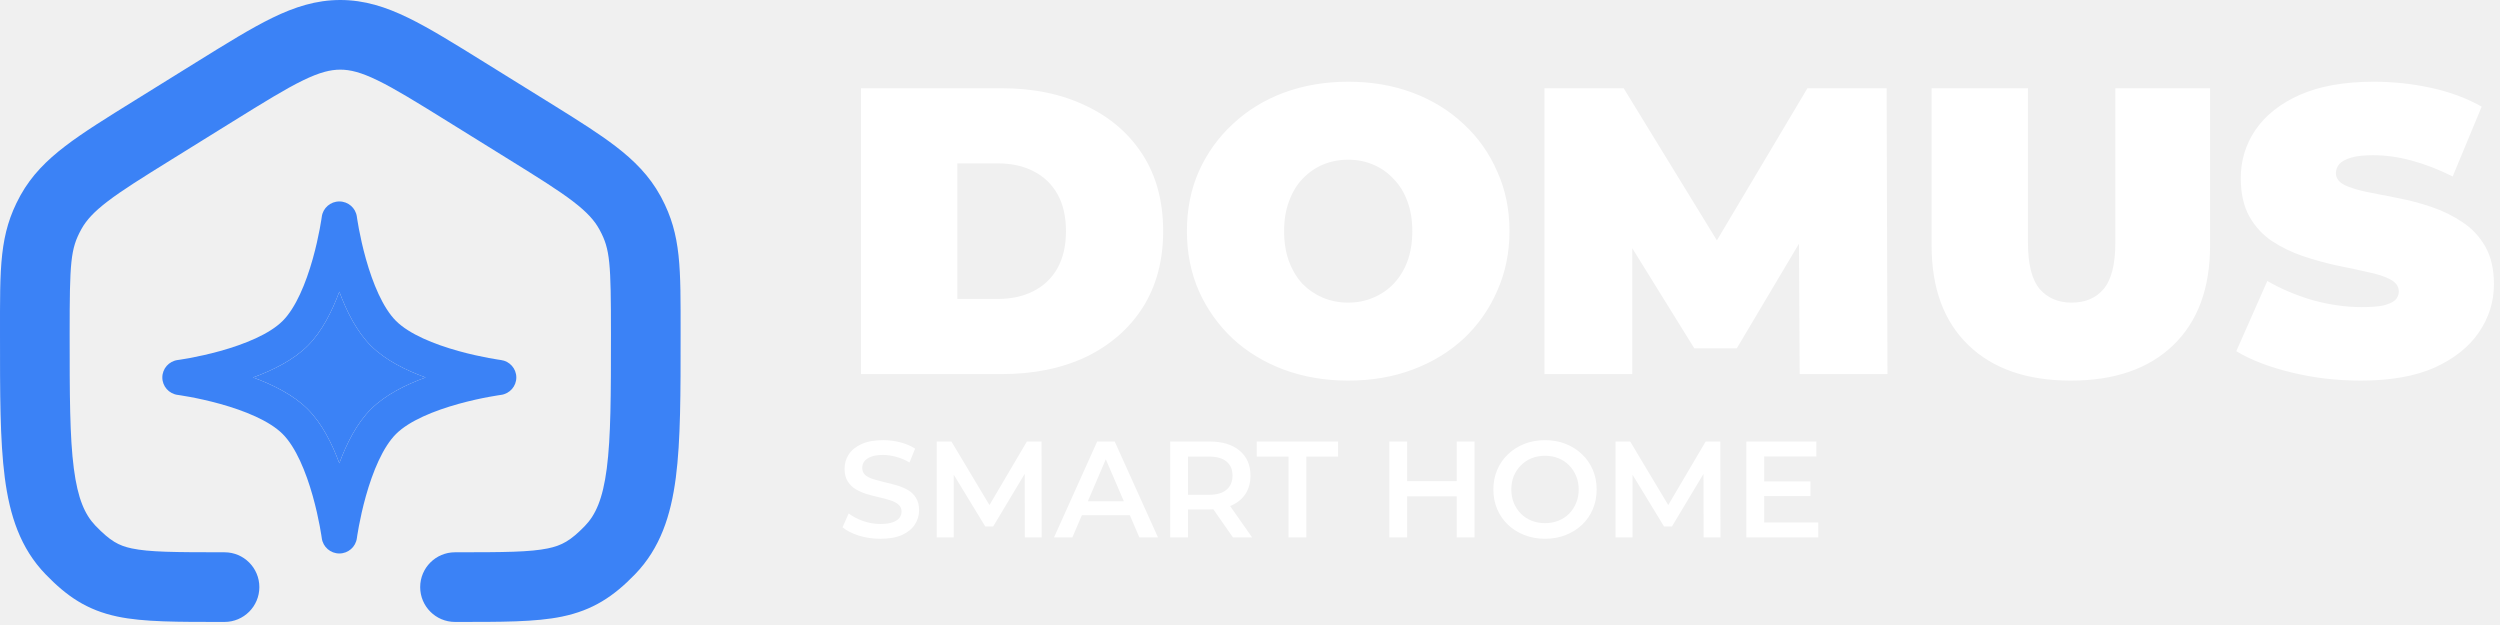
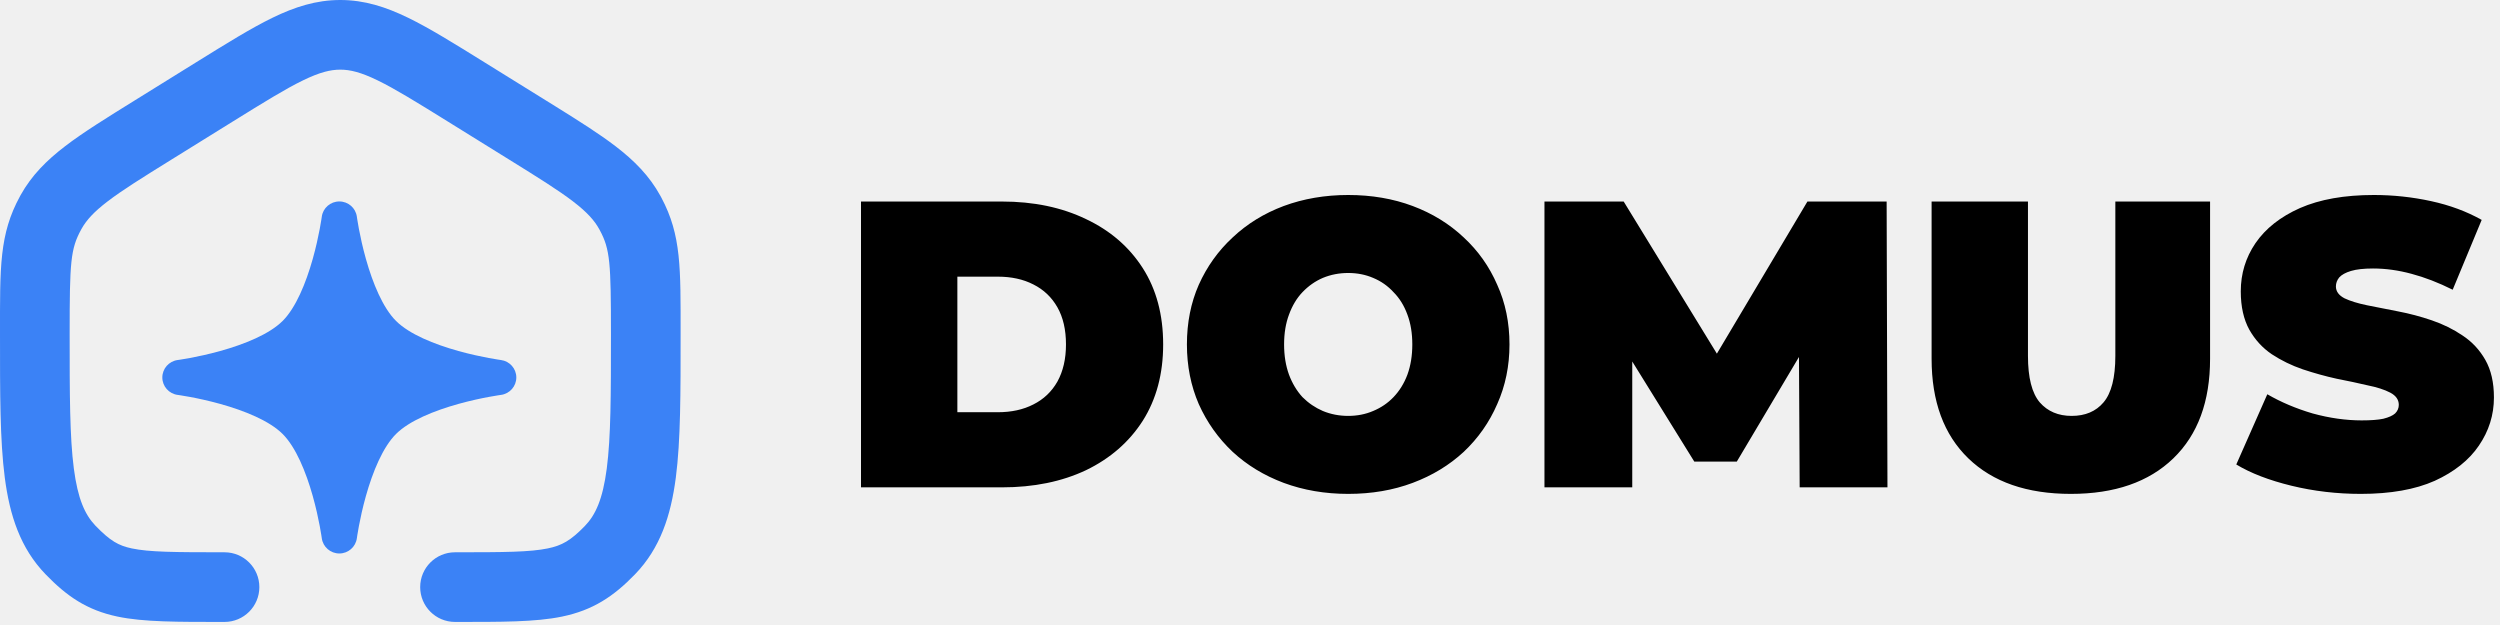
<svg xmlns="http://www.w3.org/2000/svg" width="949" height="237" viewBox="0 0 949 237" fill="none">
-   <path fill-rule="evenodd" clip-rule="evenodd" d="M135.469 82.275C135.027 78.952 132.178 76.468 128.808 76.468C125.437 76.468 122.588 78.952 122.147 82.275L122.139 82.328L122.108 82.549C122.079 82.751 122.033 83.06 121.969 83.464C121.842 84.272 121.645 85.457 121.368 86.927C120.812 89.872 119.947 93.918 118.707 98.323C116.127 107.495 112.291 116.853 107.26 121.856C102.229 126.859 92.819 130.675 83.596 133.24C79.166 134.473 75.098 135.334 72.136 135.886C70.659 136.162 69.467 136.358 68.654 136.484C68.248 136.548 67.938 136.593 67.735 136.623L67.512 136.653L67.465 136.66C67.465 136.66 67.464 136.66 67.465 136.66C67.464 136.66 67.458 136.661 67.458 136.661C64.117 137.1 61.62 139.934 61.62 143.285C61.62 146.637 64.117 149.47 67.459 149.909L67.512 149.917L67.735 149.947C67.938 149.977 68.248 150.022 68.654 150.086C69.467 150.212 70.659 150.408 72.136 150.684C75.098 151.236 79.166 152.097 83.596 153.33C92.819 155.895 102.229 159.711 107.26 164.714C112.291 169.717 116.127 179.075 118.707 188.247C119.947 192.652 120.812 196.698 121.368 199.644C121.645 201.112 121.842 202.298 121.969 203.106C122.033 203.51 122.079 203.818 122.108 204.021L122.139 204.242L122.146 204.289C122.146 204.289 122.146 204.29 122.146 204.289C122.587 207.612 125.437 210.102 128.808 210.102C132.179 210.102 135.027 207.618 135.469 204.296L135.476 204.242L135.507 204.021C135.537 203.818 135.582 203.51 135.646 203.106C135.773 202.298 135.971 201.112 136.247 199.644C136.803 196.698 137.668 192.652 138.908 188.247C141.488 179.075 145.325 169.717 150.356 164.714C155.387 159.711 164.796 155.895 174.02 153.33C178.449 152.097 182.517 151.236 185.479 150.684C186.956 150.408 188.149 150.212 188.961 150.086C189.367 150.022 189.677 149.977 189.881 149.947L190.103 149.917L190.151 149.91C190.15 149.91 190.152 149.91 190.151 149.91C193.492 149.471 195.996 146.637 195.996 143.285C195.996 139.933 193.498 137.1 190.157 136.661L190.103 136.653L189.881 136.623C189.677 136.593 189.367 136.548 188.961 136.484C188.149 136.358 186.956 136.162 185.479 135.886C182.517 135.334 178.449 134.473 174.02 133.24C164.796 130.675 155.387 126.859 150.356 121.856C145.325 116.853 141.488 107.495 138.908 98.323C137.668 93.918 136.803 89.872 136.247 86.927C135.971 85.457 135.773 84.272 135.646 83.464C135.582 83.06 135.537 82.751 135.507 82.549L135.476 82.328L135.469 82.275ZM161.543 143.285C154.1 140.564 146.291 136.712 140.854 131.305C135.417 125.899 131.544 118.133 128.808 110.73C126.072 118.133 122.198 125.899 116.762 131.305C111.325 136.712 103.516 140.564 96.072 143.285C103.516 146.006 111.325 149.858 116.762 155.265C122.198 160.671 126.072 168.438 128.808 175.84C131.544 168.438 135.417 160.671 140.854 155.265C146.291 149.858 154.1 146.006 161.543 143.285Z" fill="#3B82F6" />
-   <path d="M161.543 143.285C154.1 140.564 146.291 136.712 140.854 131.305C135.417 125.899 131.544 118.133 128.808 110.73C126.072 118.133 122.198 125.899 116.762 131.305C111.325 136.712 103.516 140.564 96.072 143.285C103.516 146.006 111.325 149.858 116.762 155.265C122.198 160.671 126.072 168.438 128.808 175.84C131.544 168.438 135.417 160.671 140.854 155.265C146.291 149.858 154.1 146.006 161.543 143.285Z" fill="#3B82F6" />
+   <path fill-rule="evenodd" clip-rule="evenodd" d="M135.469 82.275C135.027 78.952 132.178 76.468 128.808 76.468C125.437 76.468 122.588 78.952 122.147 82.275L122.139 82.328L122.108 82.549C122.079 82.751 122.033 83.06 121.969 83.464C121.842 84.272 121.645 85.457 121.368 86.927C120.812 89.872 119.947 93.918 118.707 98.323C116.127 107.495 112.291 116.853 107.26 121.856C102.229 126.859 92.819 130.675 83.596 133.24C79.166 134.473 75.098 135.334 72.136 135.886C70.659 136.162 69.467 136.358 68.654 136.484C68.248 136.548 67.938 136.593 67.735 136.623L67.512 136.653L67.465 136.66V136.66L67.458 136.661C64.117 137.1 61.62 139.934 61.62 143.285C61.62 146.637 64.117 149.47 67.459 149.909L67.512 149.917L67.735 149.947C67.938 149.977 68.248 150.022 68.654 150.086C69.467 150.212 70.659 150.408 72.136 150.684C75.098 151.236 79.166 152.097 83.596 153.33C92.819 155.895 102.229 159.711 107.26 164.714C112.291 169.717 116.127 179.075 118.707 188.247C119.947 192.652 120.812 196.698 121.368 199.644C121.645 201.112 121.842 202.298 121.969 203.106C122.033 203.51 122.079 203.818 122.108 204.021L122.139 204.242L122.146 204.289V204.289C122.587 207.612 125.437 210.102 128.808 210.102C132.179 210.102 135.027 207.618 135.469 204.296L135.476 204.242L135.507 204.021C135.537 203.818 135.582 203.51 135.646 203.106C135.773 202.298 135.971 201.112 136.247 199.644C136.803 196.698 137.668 192.652 138.908 188.247C141.488 179.075 145.325 169.717 150.356 164.714C155.387 159.711 164.796 155.895 174.02 153.33C178.449 152.097 182.517 151.236 185.479 150.684C186.956 150.408 188.149 150.212 188.961 150.086C189.367 150.022 189.677 149.977 189.881 149.947L190.103 149.917L190.151 149.91V149.91C193.492 149.471 195.996 146.637 195.996 143.285C195.996 139.933 193.498 137.1 190.157 136.661L190.103 136.653L189.881 136.623C189.677 136.593 189.367 136.548 188.961 136.484C188.149 136.358 186.956 136.162 185.479 135.886C182.517 135.334 178.449 134.473 174.02 133.24C164.796 130.675 155.387 126.859 150.356 121.856C145.325 116.853 141.488 107.495 138.908 98.323C137.668 93.918 136.803 89.872 136.247 86.927C135.971 85.457 135.773 84.272 135.646 83.464C135.582 83.06 135.537 82.751 135.507 82.549L135.476 82.328L135.469 82.275Z" fill="#3B82F6" />
  <path d="M231.918 126.913C231.918 99.764 231.598 94.669 227.709 87.43L227.521 87.084C225.692 83.743 222.94 80.607 217.562 76.488C211.944 72.186 204.344 67.452 193.128 60.491L169.937 46.098C158.079 38.739 150.025 33.76 143.36 30.518C136.965 27.409 132.886 26.438 129.179 26.438C125.473 26.438 121.393 27.409 114.999 30.518C108.334 33.76 100.28 38.739 88.422 46.098L65.23 60.491C54.015 67.452 46.414 72.186 40.797 76.488C35.586 80.478 32.841 83.546 31.012 86.771L30.837 87.084C26.771 94.513 26.44 99.333 26.44 126.913C26.44 149.891 26.467 165.839 28.028 177.853C29.523 189.349 32.217 195.294 36.123 199.43L36.31 199.626L36.311 199.626C41.863 205.37 45.026 207.12 50.023 208.178C56.623 209.575 66.102 209.648 85.231 209.648C92.532 209.648 98.45 215.566 98.45 222.867C98.45 230.168 92.532 236.086 85.231 236.086C67.486 236.086 54.545 236.159 44.548 234.043C32.948 231.587 25.335 226.311 17.302 218.002C7.725 208.096 3.689 195.711 1.81 181.261C-0.024 167.145 0.002 149.168 0.002 126.913C0.002 101.423 -0.328 88.958 7.646 74.39L7.844 74.032C12.018 66.551 17.707 60.87 24.722 55.498C31.608 50.225 40.506 44.72 51.289 38.028L74.48 23.635C85.877 16.562 95.263 10.718 103.437 6.743C111.881 2.637 120.039 1.6333e-05 129.179 0C138.32 0 146.478 2.637 154.922 6.743C163.095 10.718 172.482 16.562 183.878 23.635L211.025 40.483C220.046 46.092 227.611 50.884 233.637 55.498C240.763 60.956 246.521 66.732 250.712 74.39L251.08 75.071C258.677 89.351 258.357 101.821 258.357 126.913C258.357 149.168 258.383 167.145 256.548 181.261C254.67 195.711 250.633 208.095 241.056 218.001L241.056 218.002C232.886 226.453 225.012 231.636 213.361 234.053C203.231 236.155 190.237 236.086 172.721 236.086C165.421 236.086 159.502 230.168 159.502 222.867C159.502 215.566 165.421 209.648 172.721 209.648C191.559 209.648 201.187 209.578 207.989 208.167C213.268 207.071 216.633 205.228 222.047 199.627L222.048 199.626C226.055 195.481 228.812 189.531 230.33 177.852C231.892 165.838 231.918 149.891 231.918 126.913Z" fill="#3B82F6" />
-   <path d="M326.835 142V33.5H380.31C392.4 33.5 403.043 35.722 412.24 40.165C421.437 44.505 428.618 50.705 433.785 58.765C438.952 66.825 441.535 76.487 441.535 87.75C441.535 98.91 438.952 108.572 433.785 116.735C428.618 124.795 421.437 131.047 412.24 135.49C403.043 139.83 392.4 142 380.31 142H326.835ZM363.415 113.48H378.76C383.927 113.48 388.422 112.498 392.245 110.535C396.172 108.572 399.22 105.678 401.39 101.855C403.56 97.928 404.645 93.227 404.645 87.75C404.645 82.17 403.56 77.468 401.39 73.645C399.22 69.822 396.172 66.928 392.245 64.965C388.422 63.002 383.927 62.02 378.76 62.02H363.415V113.48ZM511.777 144.48C502.993 144.48 494.83 143.085 487.287 140.295C479.847 137.505 473.388 133.578 467.912 128.515C462.435 123.348 458.147 117.303 455.047 110.38C452.05 103.457 450.552 95.913 450.552 87.75C450.552 79.483 452.05 71.94 455.047 65.12C458.147 58.197 462.435 52.203 467.912 47.14C473.388 41.973 479.847 37.995 487.287 35.205C494.83 32.415 502.993 31.02 511.777 31.02C520.663 31.02 528.827 32.415 536.267 35.205C543.707 37.995 550.165 41.973 555.642 47.14C561.118 52.203 565.355 58.197 568.352 65.12C571.452 71.94 573.002 79.483 573.002 87.75C573.002 95.913 571.452 103.457 568.352 110.38C565.355 117.303 561.118 123.348 555.642 128.515C550.165 133.578 543.707 137.505 536.267 140.295C528.827 143.085 520.663 144.48 511.777 144.48ZM511.777 114.875C515.187 114.875 518.338 114.255 521.232 113.015C524.228 111.775 526.812 110.018 528.982 107.745C531.255 105.368 533.012 102.527 534.252 99.22C535.492 95.81 536.112 91.987 536.112 87.75C536.112 83.513 535.492 79.742 534.252 76.435C533.012 73.025 531.255 70.183 528.982 67.91C526.812 65.533 524.228 63.725 521.232 62.485C518.338 61.245 515.187 60.625 511.777 60.625C508.367 60.625 505.163 61.245 502.167 62.485C499.273 63.725 496.69 65.533 494.417 67.91C492.247 70.183 490.542 73.025 489.302 76.435C488.062 79.742 487.442 83.513 487.442 87.75C487.442 91.987 488.062 95.81 489.302 99.22C490.542 102.527 492.247 105.368 494.417 107.745C496.69 110.018 499.273 111.775 502.167 113.015C505.163 114.255 508.367 114.875 511.777 114.875ZM586.278 142V33.5H616.348L659.748 104.335H643.938L686.098 33.5H716.168L716.478 142H683.153L682.843 83.72H688.113L659.283 132.235H643.163L613.093 83.72H619.603V142H586.278ZM786.089 144.48C769.452 144.48 756.484 139.985 747.184 130.995C737.884 122.005 733.234 109.398 733.234 93.175V33.5H769.814V92.09C769.814 100.357 771.312 106.247 774.309 109.76C777.306 113.17 781.336 114.875 786.399 114.875C791.566 114.875 795.596 113.17 798.489 109.76C801.486 106.247 802.984 100.357 802.984 92.09V33.5H838.944V93.175C838.944 109.398 834.294 122.005 824.994 130.995C815.694 139.985 802.726 144.48 786.089 144.48ZM896.167 144.48C887.074 144.48 878.29 143.447 869.817 141.38C861.344 139.313 854.369 136.627 848.892 133.32L860.672 106.66C865.839 109.657 871.574 112.085 877.877 113.945C884.284 115.702 890.484 116.58 896.477 116.58C899.99 116.58 902.729 116.373 904.692 115.96C906.759 115.443 908.257 114.772 909.187 113.945C910.117 113.015 910.582 111.93 910.582 110.69C910.582 108.727 909.497 107.177 907.327 106.04C905.157 104.903 902.264 103.973 898.647 103.25C895.134 102.423 891.259 101.597 887.022 100.77C882.785 99.84 878.497 98.652 874.157 97.205C869.92 95.758 865.994 93.847 862.377 91.47C858.864 89.093 856.022 85.993 853.852 82.17C851.682 78.243 850.597 73.387 850.597 67.6C850.597 60.883 852.457 54.787 856.177 49.31C860 43.73 865.632 39.287 873.072 35.98C880.615 32.673 889.967 31.02 901.127 31.02C908.464 31.02 915.697 31.795 922.827 33.345C929.957 34.895 936.364 37.272 942.047 40.475L931.042 66.98C925.669 64.293 920.45 62.278 915.387 60.935C910.427 59.592 905.57 58.92 900.817 58.92C897.304 58.92 894.514 59.23 892.447 59.85C890.38 60.47 888.882 61.297 887.952 62.33C887.125 63.363 886.712 64.5 886.712 65.74C886.712 67.6 887.797 69.098 889.967 70.235C892.137 71.268 894.979 72.147 898.492 72.87C902.109 73.593 906.035 74.368 910.272 75.195C914.612 76.022 918.9 77.158 923.137 78.605C927.374 80.052 931.249 81.963 934.762 84.34C938.379 86.717 941.272 89.817 943.442 93.64C945.612 97.463 946.697 102.217 946.697 107.9C946.697 114.513 944.785 120.61 940.962 126.19C937.242 131.667 931.662 136.11 924.222 139.52C916.782 142.827 907.43 144.48 896.167 144.48Z" fill="white" />
-   <path d="M334.172 204.52C331.329 204.52 328.608 204.121 326.008 203.324C323.408 202.492 321.345 201.435 319.82 200.152L322.16 194.9C323.616 196.044 325.419 196.997 327.568 197.76C329.717 198.523 331.919 198.904 334.172 198.904C336.079 198.904 337.621 198.696 338.8 198.28C339.979 197.864 340.845 197.309 341.4 196.616C341.955 195.888 342.232 195.073 342.232 194.172C342.232 193.063 341.833 192.179 341.036 191.52C340.239 190.827 339.199 190.289 337.916 189.908C336.668 189.492 335.264 189.111 333.704 188.764C332.179 188.417 330.636 188.019 329.076 187.568C327.551 187.083 326.147 186.476 324.864 185.748C323.616 184.985 322.593 183.98 321.796 182.732C320.999 181.484 320.6 179.889 320.6 177.948C320.6 175.972 321.12 174.169 322.16 172.54C323.235 170.876 324.847 169.559 326.996 168.588C329.18 167.583 331.936 167.08 335.264 167.08C337.448 167.08 339.615 167.357 341.764 167.912C343.913 168.467 345.785 169.264 347.38 170.304L345.248 175.556C343.619 174.585 341.937 173.875 340.204 173.424C338.471 172.939 336.807 172.696 335.212 172.696C333.34 172.696 331.815 172.921 330.636 173.372C329.492 173.823 328.643 174.412 328.088 175.14C327.568 175.868 327.308 176.7 327.308 177.636C327.308 178.745 327.689 179.647 328.452 180.34C329.249 180.999 330.272 181.519 331.52 181.9C332.803 182.281 334.224 182.663 335.784 183.044C337.344 183.391 338.887 183.789 340.412 184.24C341.972 184.691 343.376 185.28 344.624 186.008C345.907 186.736 346.929 187.724 347.692 188.972C348.489 190.22 348.888 191.797 348.888 193.704C348.888 195.645 348.351 197.448 347.276 199.112C346.236 200.741 344.624 202.059 342.44 203.064C340.256 204.035 337.5 204.52 334.172 204.52ZM355.591 204V167.6H361.155L377.067 194.172H374.155L389.807 167.6H395.371L395.423 204H389.027L388.975 177.636H390.327L377.015 199.84H373.999L360.479 177.636H362.039V204H355.591ZM400.107 204L416.487 167.6H423.143L439.575 204H432.503L418.411 171.188H421.115L407.075 204H400.107ZM407.647 195.576L409.467 190.272H429.123L430.943 195.576H407.647ZM444.204 204V167.6H459.128C463.982 167.6 467.778 168.744 470.516 171.032C473.29 173.32 474.676 176.492 474.676 180.548C474.676 183.217 474.052 185.523 472.804 187.464C471.556 189.371 469.771 190.844 467.448 191.884C465.16 192.889 462.404 193.392 459.18 193.392H447.948L450.964 190.324V204H444.204ZM468.02 204L458.816 190.792H466.044L475.3 204H468.02ZM450.964 191.052L447.948 187.828H458.868C461.85 187.828 464.086 187.187 465.576 185.904C467.102 184.621 467.864 182.836 467.864 180.548C467.864 178.225 467.102 176.44 465.576 175.192C464.086 173.944 461.85 173.32 458.868 173.32H447.948L450.964 169.992V191.052ZM489.116 204V173.32H477.052V167.6H507.94V173.32H495.876V204H489.116ZM552.968 204V167.6H559.728V204H552.968ZM527.384 204V167.6H534.144V204H527.384ZM533.572 188.4V182.628H553.488V188.4H533.572ZM586.538 204.52C583.695 204.52 581.078 204.052 578.686 203.116C576.294 202.18 574.214 200.88 572.446 199.216C570.678 197.517 569.308 195.541 568.338 193.288C567.367 191 566.882 188.504 566.882 185.8C566.882 183.096 567.367 180.617 568.338 178.364C569.308 176.076 570.678 174.1 572.446 172.436C574.214 170.737 576.294 169.42 578.686 168.484C581.078 167.548 583.678 167.08 586.486 167.08C589.328 167.08 591.928 167.548 594.286 168.484C596.678 169.42 598.758 170.737 600.526 172.436C602.294 174.1 603.663 176.076 604.634 178.364C605.604 180.617 606.09 183.096 606.09 185.8C606.09 188.504 605.604 191 604.634 193.288C603.663 195.576 602.294 197.552 600.526 199.216C598.758 200.88 596.678 202.18 594.286 203.116C591.928 204.052 589.346 204.52 586.538 204.52ZM586.486 198.592C588.323 198.592 590.022 198.28 591.582 197.656C593.142 197.032 594.494 196.148 595.638 195.004C596.782 193.825 597.666 192.473 598.29 190.948C598.948 189.388 599.278 187.672 599.278 185.8C599.278 183.928 598.948 182.229 598.29 180.704C597.666 179.144 596.782 177.792 595.638 176.648C594.494 175.469 593.142 174.568 591.582 173.944C590.022 173.32 588.323 173.008 586.486 173.008C584.648 173.008 582.95 173.32 581.39 173.944C579.864 174.568 578.512 175.469 577.334 176.648C576.19 177.792 575.288 179.144 574.63 180.704C574.006 182.229 573.694 183.928 573.694 185.8C573.694 187.637 574.006 189.336 574.63 190.896C575.288 192.456 576.19 193.825 577.334 195.004C578.478 196.148 579.83 197.032 581.39 197.656C582.95 198.28 584.648 198.592 586.486 198.592ZM613.255 204V167.6H618.819L634.731 194.172H631.819L647.471 167.6H653.035L653.087 204H646.691L646.639 177.636H647.991L634.679 199.84H631.663L618.143 177.636H619.703V204H613.255ZM662.919 204V167.6H689.491V173.268H669.679V198.332H690.219V204H662.919ZM669.159 188.296V182.732H687.255V188.296H669.159Z" fill="white" />
+   <path d="M326.835 185V76.5H380.31C392.4 76.5 403.043 78.722 412.24 83.165C421.437 87.505 428.618 93.705 433.785 101.765C438.952 109.825 441.535 119.487 441.535 130.75C441.535 141.91 438.952 151.572 433.785 159.735C428.618 167.795 421.437 174.047 412.24 178.49C403.043 182.83 392.4 185 380.31 185H326.835ZM363.415 156.48H378.76C383.927 156.48 388.422 155.498 392.245 153.535C396.172 151.572 399.22 148.678 401.39 144.855C403.56 140.928 404.645 136.227 404.645 130.75C404.645 125.17 403.56 120.468 401.39 116.645C399.22 112.822 396.172 109.928 392.245 107.965C388.422 106.002 383.927 105.02 378.76 105.02H363.415V156.48ZM511.777 187.48C502.993 187.48 494.83 186.085 487.287 183.295C479.847 180.505 473.388 176.578 467.912 171.515C462.435 166.348 458.147 160.303 455.047 153.38C452.05 146.457 450.552 138.913 450.552 130.75C450.552 122.483 452.05 114.94 455.047 108.12C458.147 101.197 462.435 95.203 467.912 90.14C473.388 84.973 479.847 80.995 487.287 78.205C494.83 75.415 502.993 74.02 511.777 74.02C520.663 74.02 528.827 75.415 536.267 78.205C543.707 80.995 550.165 84.973 555.642 90.14C561.118 95.203 565.355 101.197 568.352 108.12C571.452 114.94 573.002 122.483 573.002 130.75C573.002 138.913 571.452 146.457 568.352 153.38C565.355 160.303 561.118 166.348 555.642 171.515C550.165 176.578 543.707 180.505 536.267 183.295C528.827 186.085 520.663 187.48 511.777 187.48ZM511.777 157.875C515.187 157.875 518.338 157.255 521.232 156.015C524.228 154.775 526.812 153.018 528.982 150.745C531.255 148.368 533.012 145.527 534.252 142.22C535.492 138.81 536.112 134.987 536.112 130.75C536.112 126.513 535.492 122.742 534.252 119.435C533.012 116.025 531.255 113.183 528.982 110.91C526.812 108.533 524.228 106.725 521.232 105.485C518.338 104.245 515.187 103.625 511.777 103.625C508.367 103.625 505.163 104.245 502.167 105.485C499.273 106.725 496.69 108.533 494.417 110.91C492.247 113.183 490.542 116.025 489.302 119.435C488.062 122.742 487.442 126.513 487.442 130.75C487.442 134.987 488.062 138.81 489.302 142.22C490.542 145.527 492.247 148.368 494.417 150.745C496.69 153.018 499.273 154.775 502.167 156.015C505.163 157.255 508.367 157.875 511.777 157.875ZM586.278 185V76.5H616.348L659.748 147.335H643.938L686.098 76.5H716.168L716.478 185H683.153L682.843 126.72H688.113L659.283 175.235H643.163L613.093 126.72H619.603V185H586.278ZM786.089 187.48C769.452 187.48 756.484 182.985 747.184 173.995C737.884 165.005 733.234 152.398 733.234 136.175V76.5H769.814V135.09C769.814 143.357 771.312 149.247 774.309 152.76C777.306 156.17 781.336 157.875 786.399 157.875C791.566 157.875 795.596 156.17 798.489 152.76C801.486 149.247 802.984 143.357 802.984 135.09V76.5H838.944V136.175C838.944 152.398 834.294 165.005 824.994 173.995C815.694 182.985 802.726 187.48 786.089 187.48ZM896.167 187.48C887.074 187.48 878.29 186.447 869.817 184.38C861.344 182.313 854.369 179.627 848.892 176.32L860.672 149.66C865.839 152.657 871.574 155.085 877.877 156.945C884.284 158.702 890.484 159.58 896.477 159.58C899.99 159.58 902.729 159.373 904.692 158.96C906.759 158.443 908.257 157.772 909.187 156.945C910.117 156.015 910.582 154.93 910.582 153.69C910.582 151.727 909.497 150.177 907.327 149.04C905.157 147.903 902.264 146.973 898.647 146.25C895.134 145.423 891.259 144.597 887.022 143.77C882.785 142.84 878.497 141.652 874.157 140.205C869.92 138.758 865.994 136.847 862.377 134.47C858.864 132.093 856.022 128.993 853.852 125.17C851.682 121.243 850.597 116.387 850.597 110.6C850.597 103.883 852.457 97.787 856.177 92.31C860 86.73 865.632 82.287 873.072 78.98C880.615 75.673 889.967 74.02 901.127 74.02C908.464 74.02 915.697 74.795 922.827 76.345C929.957 77.895 936.364 80.272 942.047 83.475L931.042 109.98C925.669 107.293 920.45 105.278 915.387 103.935C910.427 102.592 905.57 101.92 900.817 101.92C897.304 101.92 894.514 102.23 892.447 102.85C890.38 103.47 888.882 104.297 887.952 105.33C887.125 106.363 886.712 107.5 886.712 108.74C886.712 110.6 887.797 112.098 889.967 113.235C892.137 114.268 894.979 115.147 898.492 115.87C902.109 116.593 906.035 117.368 910.272 118.195C914.612 119.022 918.9 120.158 923.137 121.605C927.374 123.052 931.249 124.963 934.762 127.34C938.379 129.717 941.272 132.817 943.442 136.64C945.612 140.463 946.697 145.217 946.697 150.9C946.697 157.513 944.785 163.61 940.962 169.19C937.242 174.667 931.662 179.11 924.222 182.52C916.782 185.827 907.43 187.48 896.167 187.48Z" fill="black" />
</svg>
